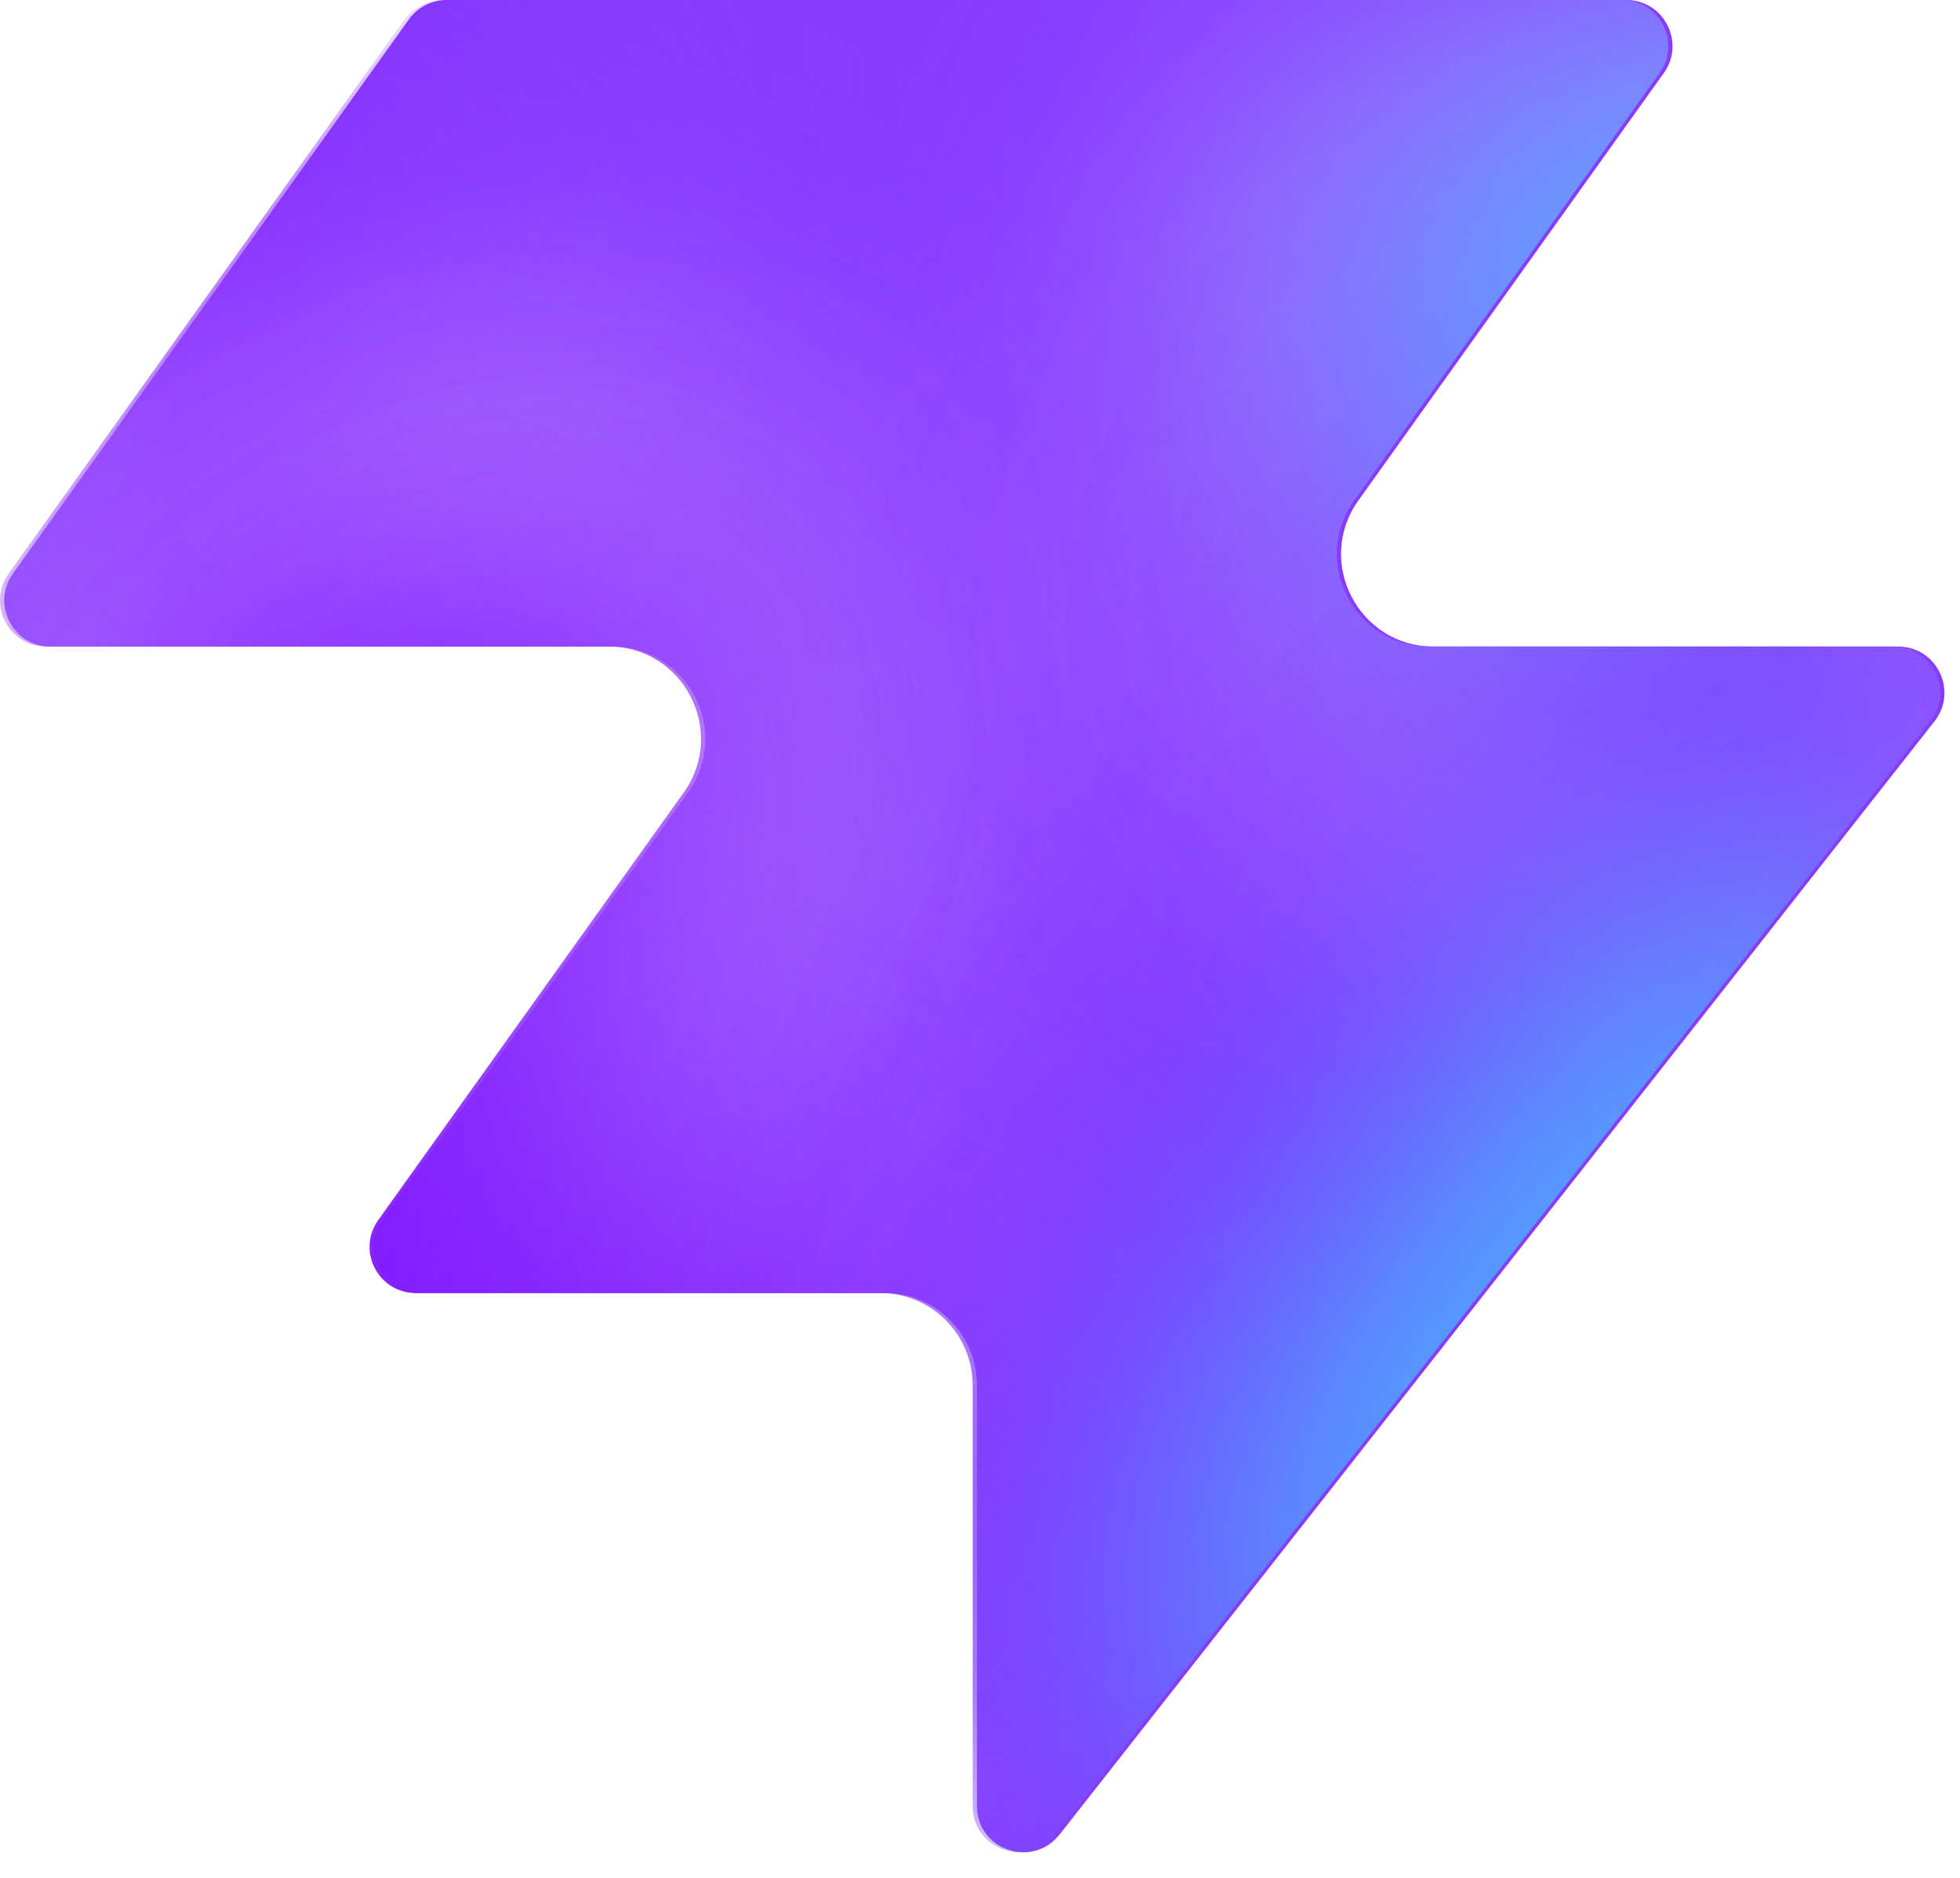
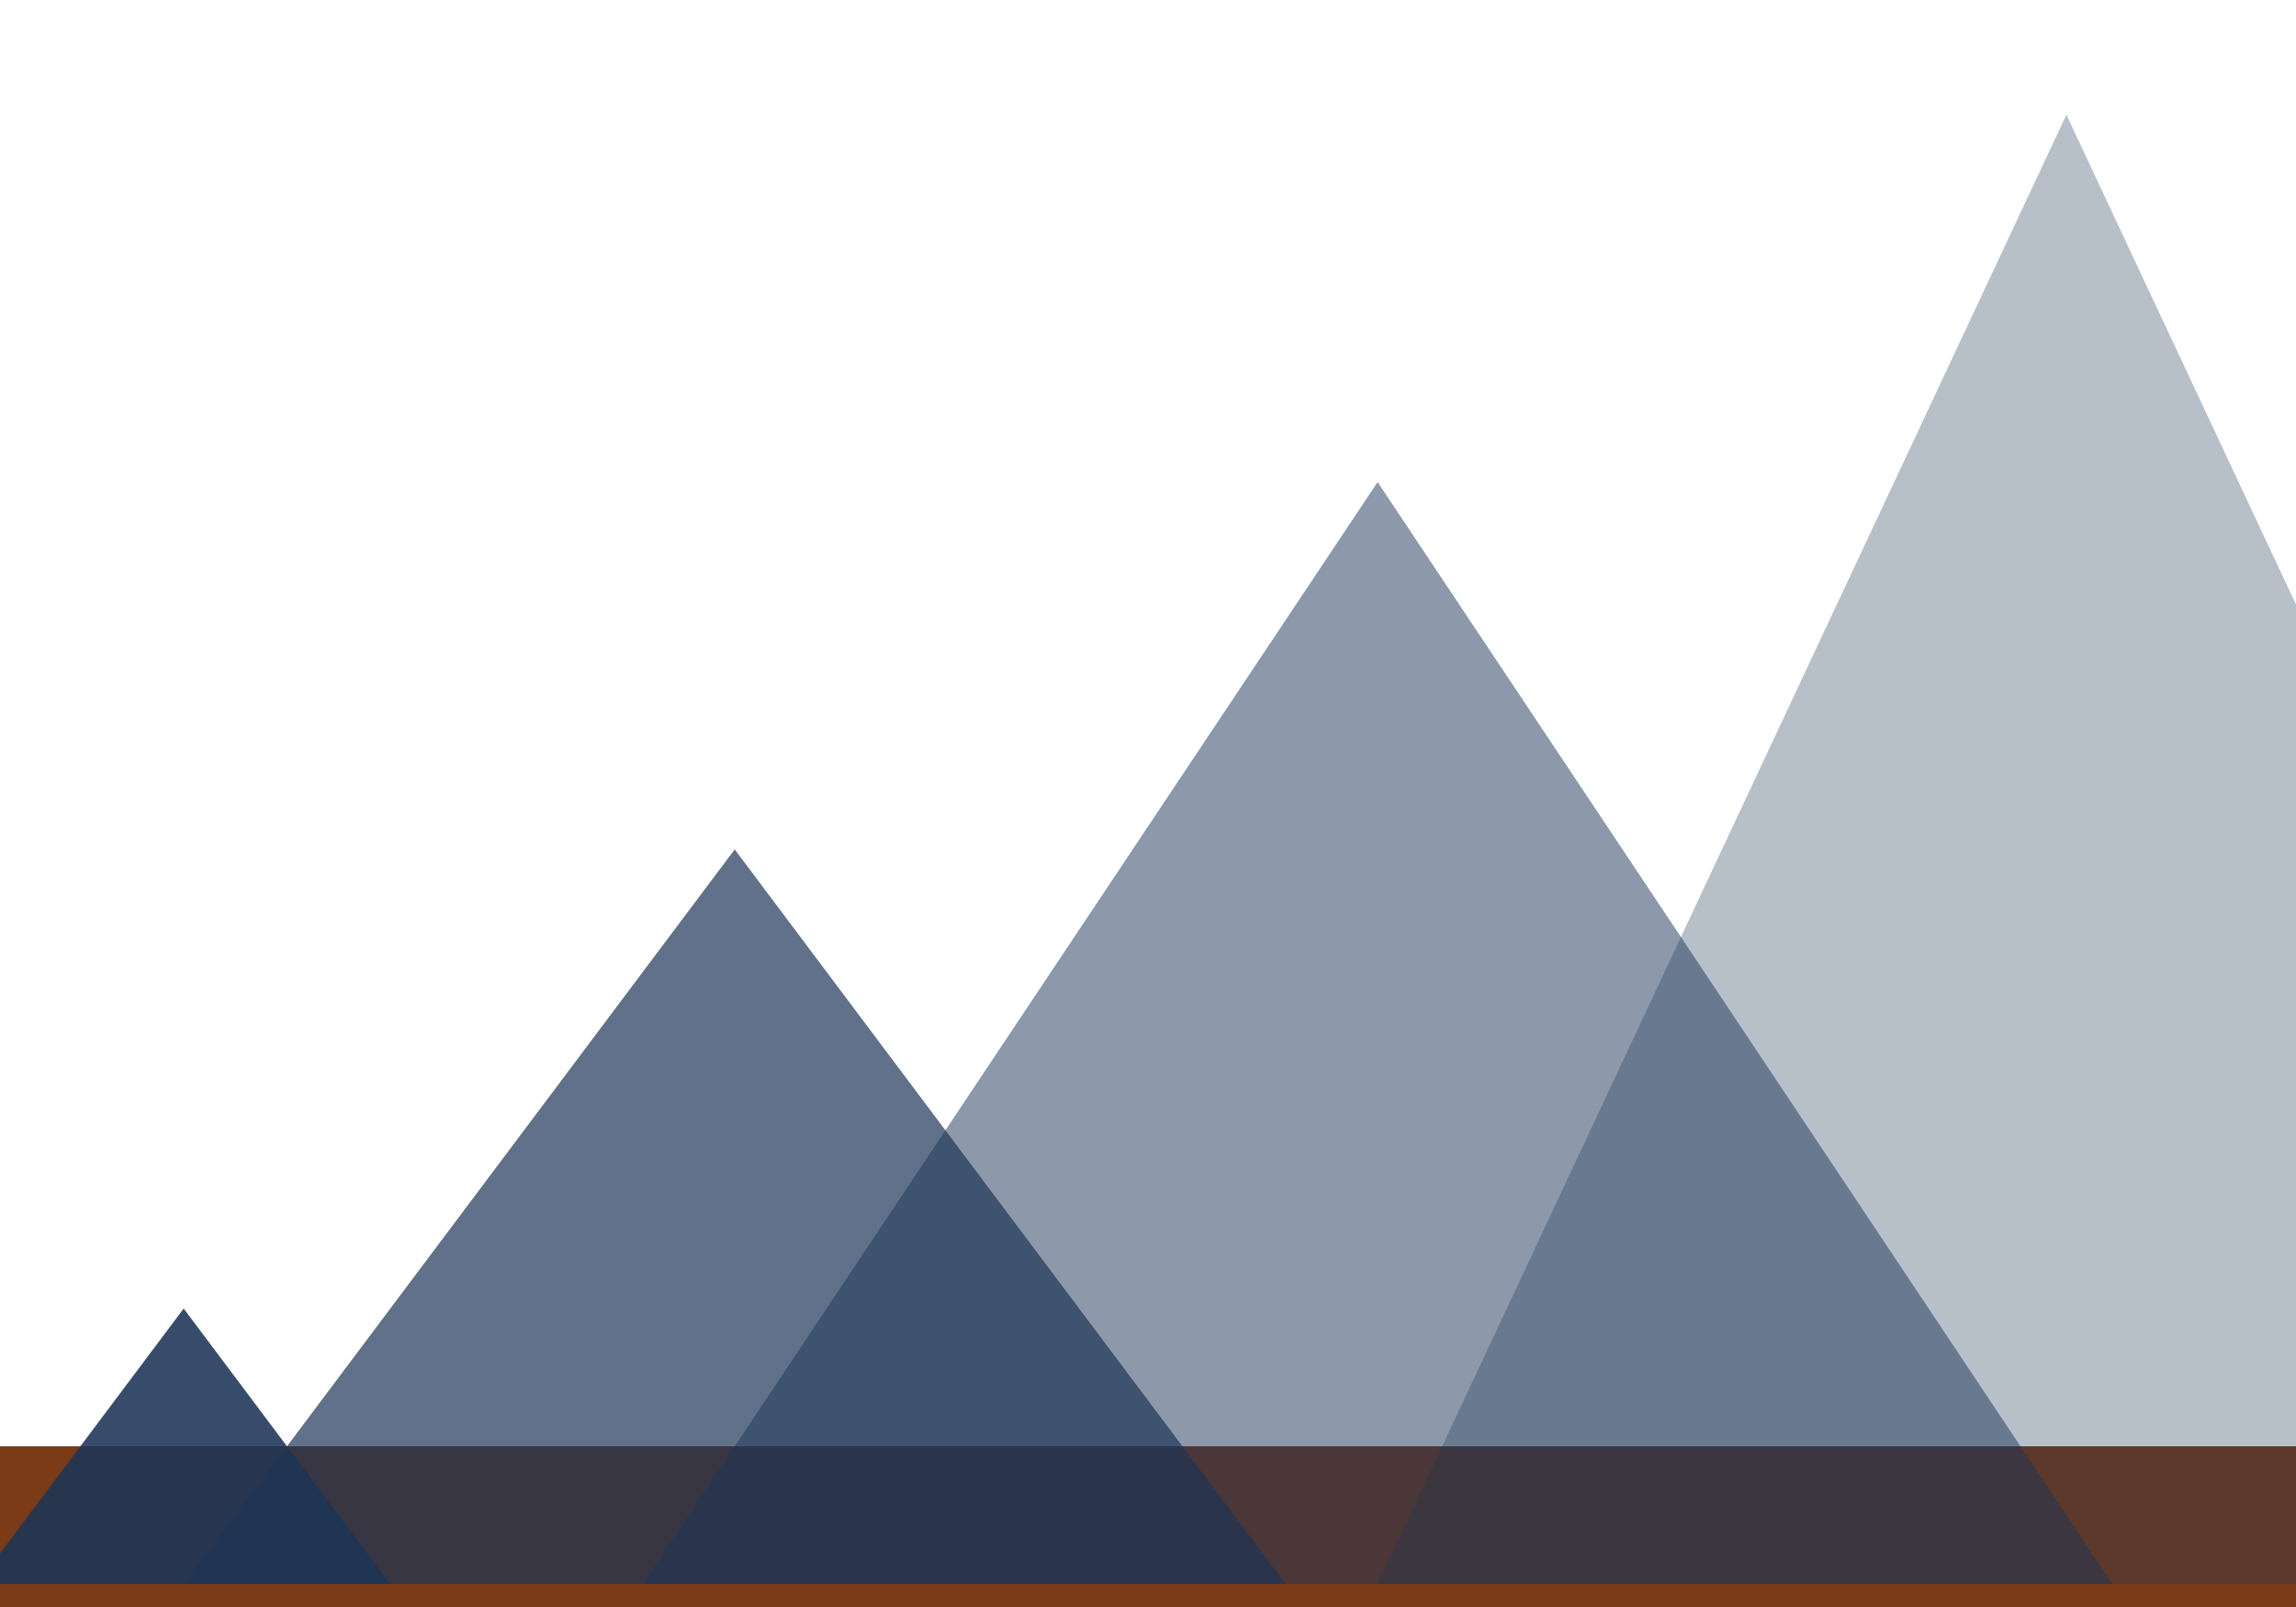
- <svg xmlns="http://www.w3.org/2000/svg" width="48" height="46" fill="none" viewBox="0 0 48 46">
-   <path fill="#863bff" d="M25.946 44.938c-.664.845-2.021.375-2.021-.698V33.937a2.26 2.26 0 0 0-2.262-2.262H10.287c-.92 0-1.456-1.04-.92-1.788l7.48-10.471c1.07-1.497 0-3.578-1.842-3.578H1.237c-.92 0-1.456-1.04-.92-1.788L10.013.474c.214-.297.556-.474.92-.474h28.894c.92 0 1.456 1.04.92 1.788l-7.48 10.471c-1.07 1.498 0 3.579 1.842 3.579h11.377c.943 0 1.473 1.088.89 1.83L25.947 44.94z" style="fill:#863bff;fill:color(display-p3 .525 .23 1);fill-opacity:1" />
-   <mask id="a" width="48" height="46" x="0" y="0" maskUnits="userSpaceOnUse" style="mask-type:alpha">
-     <path fill="#000" d="M25.842 44.938c-.664.844-2.021.375-2.021-.698V33.937a2.26 2.26 0 0 0-2.262-2.262H10.183c-.92 0-1.456-1.04-.92-1.788l7.48-10.471c1.07-1.498 0-3.579-1.842-3.579H1.133c-.92 0-1.456-1.04-.92-1.787L9.91.473c.214-.297.556-.474.92-.474h28.894c.92 0 1.456 1.04.92 1.788l-7.48 10.471c-1.07 1.498 0 3.578 1.842 3.578h11.377c.943 0 1.473 1.088.89 1.832L25.843 44.94z" style="fill:#000;fill-opacity:1" />
-   </mask>
-   <g mask="url(#a)">
-     <g filter="url(#b)">
-       <ellipse cx="5.508" cy="14.704" fill="#ede6ff" rx="5.508" ry="14.704" style="fill:#ede6ff;fill:color(display-p3 .927 .903 1);fill-opacity:1" transform="matrix(.00324 1 1 -.00324 -4.47 31.516)" />
-     </g>
-     <g filter="url(#c)">
-       <ellipse cx="10.399" cy="29.851" fill="#ede6ff" rx="10.399" ry="29.851" style="fill:#ede6ff;fill:color(display-p3 .927 .903 1);fill-opacity:1" transform="matrix(.00324 1 1 -.00324 -39.328 7.883)" />
-     </g>
-     <g filter="url(#d)">
-       <ellipse cx="5.508" cy="30.487" fill="#7e14ff" rx="5.508" ry="30.487" style="fill:#7e14ff;fill:color(display-p3 .492 .077 1);fill-opacity:1" transform="rotate(89.814 -25.913 -14.639)scale(1 -1)" />
-     </g>
-     <g filter="url(#e)">
-       <ellipse cx="5.508" cy="30.599" fill="#7e14ff" rx="5.508" ry="30.599" style="fill:#7e14ff;fill:color(display-p3 .492 .077 1);fill-opacity:1" transform="rotate(89.814 -32.644 -3.334)scale(1 -1)" />
-     </g>
-     <g filter="url(#f)">
-       <ellipse cx="5.508" cy="30.599" fill="#7e14ff" rx="5.508" ry="30.599" style="fill:#7e14ff;fill:color(display-p3 .492 .077 1);fill-opacity:1" transform="matrix(.00324 1 1 -.00324 -34.34 30.47)" />
-     </g>
-     <g filter="url(#g)">
-       <ellipse cx="14.072" cy="22.078" fill="#ede6ff" rx="14.072" ry="22.078" style="fill:#ede6ff;fill:color(display-p3 .927 .903 1);fill-opacity:1" transform="rotate(93.35 24.506 48.493)scale(-1 1)" />
-     </g>
-     <g filter="url(#h)">
-       <ellipse cx="3.47" cy="21.501" fill="#7e14ff" rx="3.47" ry="21.501" style="fill:#7e14ff;fill:color(display-p3 .492 .077 1);fill-opacity:1" transform="rotate(89.009 28.708 47.59)scale(-1 1)" />
-     </g>
-     <g filter="url(#i)">
-       <ellipse cx="3.47" cy="21.501" fill="#7e14ff" rx="3.47" ry="21.501" style="fill:#7e14ff;fill:color(display-p3 .492 .077 1);fill-opacity:1" transform="rotate(89.009 28.708 47.59)scale(-1 1)" />
-     </g>
-     <g filter="url(#j)">
-       <ellipse cx=".387" cy="8.972" fill="#7e14ff" rx="4.407" ry="29.108" style="fill:#7e14ff;fill:color(display-p3 .492 .077 1);fill-opacity:1" transform="rotate(39.51 .387 8.972)" />
-     </g>
-     <g filter="url(#k)">
-       <ellipse cx="47.523" cy="-6.092" fill="#7e14ff" rx="4.407" ry="29.108" style="fill:#7e14ff;fill:color(display-p3 .492 .077 1);fill-opacity:1" transform="rotate(37.892 47.523 -6.092)" />
-     </g>
-     <g filter="url(#l)">
-       <ellipse cx="41.412" cy="6.333" fill="#47bfff" rx="5.971" ry="9.665" style="fill:#47bfff;fill:color(display-p3 .28 .748 1);fill-opacity:1" transform="rotate(37.892 41.412 6.333)" />
-     </g>
-     <g filter="url(#m)">
-       <ellipse cx="-1.879" cy="38.332" fill="#7e14ff" rx="4.407" ry="29.108" style="fill:#7e14ff;fill:color(display-p3 .492 .077 1);fill-opacity:1" transform="rotate(37.892 -1.88 38.332)" />
-     </g>
-     <g filter="url(#n)">
-       <ellipse cx="-1.879" cy="38.332" fill="#7e14ff" rx="4.407" ry="29.108" style="fill:#7e14ff;fill:color(display-p3 .492 .077 1);fill-opacity:1" transform="rotate(37.892 -1.88 38.332)" />
-     </g>
-     <g filter="url(#o)">
-       <ellipse cx="35.651" cy="29.907" fill="#7e14ff" rx="4.407" ry="29.108" style="fill:#7e14ff;fill:color(display-p3 .492 .077 1);fill-opacity:1" transform="rotate(37.892 35.651 29.907)" />
-     </g>
-     <g filter="url(#p)">
-       <ellipse cx="38.418" cy="32.4" fill="#47bfff" rx="5.971" ry="15.297" style="fill:#47bfff;fill:color(display-p3 .28 .748 1);fill-opacity:1" transform="rotate(37.892 38.418 32.4)" />
-     </g>
-   </g>
-   <defs>
-     <filter id="b" width="60.045" height="41.654" x="-19.77" y="16.149" color-interpolation-filters="sRGB" filterUnits="userSpaceOnUse">
-       <feFlood flood-opacity="0" result="BackgroundImageFix" />
-       <feBlend in="SourceGraphic" in2="BackgroundImageFix" result="shape" />
-       <feGaussianBlur result="effect1_foregroundBlur_2002_17158" stdDeviation="7.659" />
-     </filter>
-     <filter id="c" width="90.34" height="51.437" x="-54.613" y="-7.533" color-interpolation-filters="sRGB" filterUnits="userSpaceOnUse">
-       <feFlood flood-opacity="0" result="BackgroundImageFix" />
-       <feBlend in="SourceGraphic" in2="BackgroundImageFix" result="shape" />
-       <feGaussianBlur result="effect1_foregroundBlur_2002_17158" stdDeviation="7.659" />
-     </filter>
-     <filter id="d" width="79.355" height="29.4" x="-49.64" y="2.03" color-interpolation-filters="sRGB" filterUnits="userSpaceOnUse">
-       <feFlood flood-opacity="0" result="BackgroundImageFix" />
-       <feBlend in="SourceGraphic" in2="BackgroundImageFix" result="shape" />
-       <feGaussianBlur result="effect1_foregroundBlur_2002_17158" stdDeviation="4.596" />
-     </filter>
-     <filter id="e" width="79.579" height="29.4" x="-45.045" y="20.029" color-interpolation-filters="sRGB" filterUnits="userSpaceOnUse">
-       <feFlood flood-opacity="0" result="BackgroundImageFix" />
-       <feBlend in="SourceGraphic" in2="BackgroundImageFix" result="shape" />
-       <feGaussianBlur result="effect1_foregroundBlur_2002_17158" stdDeviation="4.596" />
-     </filter>
-     <filter id="f" width="79.579" height="29.4" x="-43.513" y="21.178" color-interpolation-filters="sRGB" filterUnits="userSpaceOnUse">
-       <feFlood flood-opacity="0" result="BackgroundImageFix" />
-       <feBlend in="SourceGraphic" in2="BackgroundImageFix" result="shape" />
-       <feGaussianBlur result="effect1_foregroundBlur_2002_17158" stdDeviation="4.596" />
-     </filter>
-     <filter id="g" width="74.749" height="58.852" x="15.756" y="-17.901" color-interpolation-filters="sRGB" filterUnits="userSpaceOnUse">
-       <feFlood flood-opacity="0" result="BackgroundImageFix" />
-       <feBlend in="SourceGraphic" in2="BackgroundImageFix" result="shape" />
-       <feGaussianBlur result="effect1_foregroundBlur_2002_17158" stdDeviation="7.659" />
-     </filter>
-     <filter id="h" width="61.377" height="25.362" x="23.548" y="2.284" color-interpolation-filters="sRGB" filterUnits="userSpaceOnUse">
-       <feFlood flood-opacity="0" result="BackgroundImageFix" />
-       <feBlend in="SourceGraphic" in2="BackgroundImageFix" result="shape" />
-       <feGaussianBlur result="effect1_foregroundBlur_2002_17158" stdDeviation="4.596" />
-     </filter>
-     <filter id="i" width="61.377" height="25.362" x="23.548" y="2.284" color-interpolation-filters="sRGB" filterUnits="userSpaceOnUse">
-       <feFlood flood-opacity="0" result="BackgroundImageFix" />
-       <feBlend in="SourceGraphic" in2="BackgroundImageFix" result="shape" />
-       <feGaussianBlur result="effect1_foregroundBlur_2002_17158" stdDeviation="4.596" />
-     </filter>
-     <filter id="j" width="56.045" height="63.649" x="-27.636" y="-22.853" color-interpolation-filters="sRGB" filterUnits="userSpaceOnUse">
-       <feFlood flood-opacity="0" result="BackgroundImageFix" />
-       <feBlend in="SourceGraphic" in2="BackgroundImageFix" result="shape" />
-       <feGaussianBlur result="effect1_foregroundBlur_2002_17158" stdDeviation="4.596" />
-     </filter>
-     <filter id="k" width="54.814" height="64.646" x="20.116" y="-38.415" color-interpolation-filters="sRGB" filterUnits="userSpaceOnUse">
-       <feFlood flood-opacity="0" result="BackgroundImageFix" />
-       <feBlend in="SourceGraphic" in2="BackgroundImageFix" result="shape" />
-       <feGaussianBlur result="effect1_foregroundBlur_2002_17158" stdDeviation="4.596" />
-     </filter>
-     <filter id="l" width="33.541" height="35.313" x="24.641" y="-11.323" color-interpolation-filters="sRGB" filterUnits="userSpaceOnUse">
-       <feFlood flood-opacity="0" result="BackgroundImageFix" />
-       <feBlend in="SourceGraphic" in2="BackgroundImageFix" result="shape" />
-       <feGaussianBlur result="effect1_foregroundBlur_2002_17158" stdDeviation="4.596" />
-     </filter>
-     <filter id="m" width="54.814" height="64.646" x="-29.286" y="6.009" color-interpolation-filters="sRGB" filterUnits="userSpaceOnUse">
-       <feFlood flood-opacity="0" result="BackgroundImageFix" />
-       <feBlend in="SourceGraphic" in2="BackgroundImageFix" result="shape" />
-       <feGaussianBlur result="effect1_foregroundBlur_2002_17158" stdDeviation="4.596" />
-     </filter>
-     <filter id="n" width="54.814" height="64.646" x="-29.286" y="6.009" color-interpolation-filters="sRGB" filterUnits="userSpaceOnUse">
-       <feFlood flood-opacity="0" result="BackgroundImageFix" />
-       <feBlend in="SourceGraphic" in2="BackgroundImageFix" result="shape" />
-       <feGaussianBlur result="effect1_foregroundBlur_2002_17158" stdDeviation="4.596" />
-     </filter>
-     <filter id="o" width="54.814" height="64.646" x="8.244" y="-2.416" color-interpolation-filters="sRGB" filterUnits="userSpaceOnUse">
-       <feFlood flood-opacity="0" result="BackgroundImageFix" />
-       <feBlend in="SourceGraphic" in2="BackgroundImageFix" result="shape" />
-       <feGaussianBlur result="effect1_foregroundBlur_2002_17158" stdDeviation="4.596" />
-     </filter>
-     <filter id="p" width="39.409" height="43.623" x="18.713" y="10.588" color-interpolation-filters="sRGB" filterUnits="userSpaceOnUse">
-       <feFlood flood-opacity="0" result="BackgroundImageFix" />
-       <feBlend in="SourceGraphic" in2="BackgroundImageFix" result="shape" />
-       <feGaussianBlur result="effect1_foregroundBlur_2002_17158" stdDeviation="4.596" />
-     </filter>
-   </defs>
+ <svg xmlns="http://www.w3.org/2000/svg" viewBox="0 50 200 140" role="img" aria-label="Emergent Strategies">
+   <rect x="0" y="176" width="200" height="17" fill="#7B3A18" />
+   <polygon points="120,188 180,60 240,188" fill="#1D3557" fill-opacity="0.32" />
+   <polygon points="56,188 120,92 184,188" fill="#1D3557" fill-opacity="0.50" />
+   <polygon points="16,188 64,124 112,188" fill="#1D3557" fill-opacity="0.70" />
+   <polygon points="-2,188 16,164 34,188" fill="#1D3557" fill-opacity="0.88" />
</svg>
